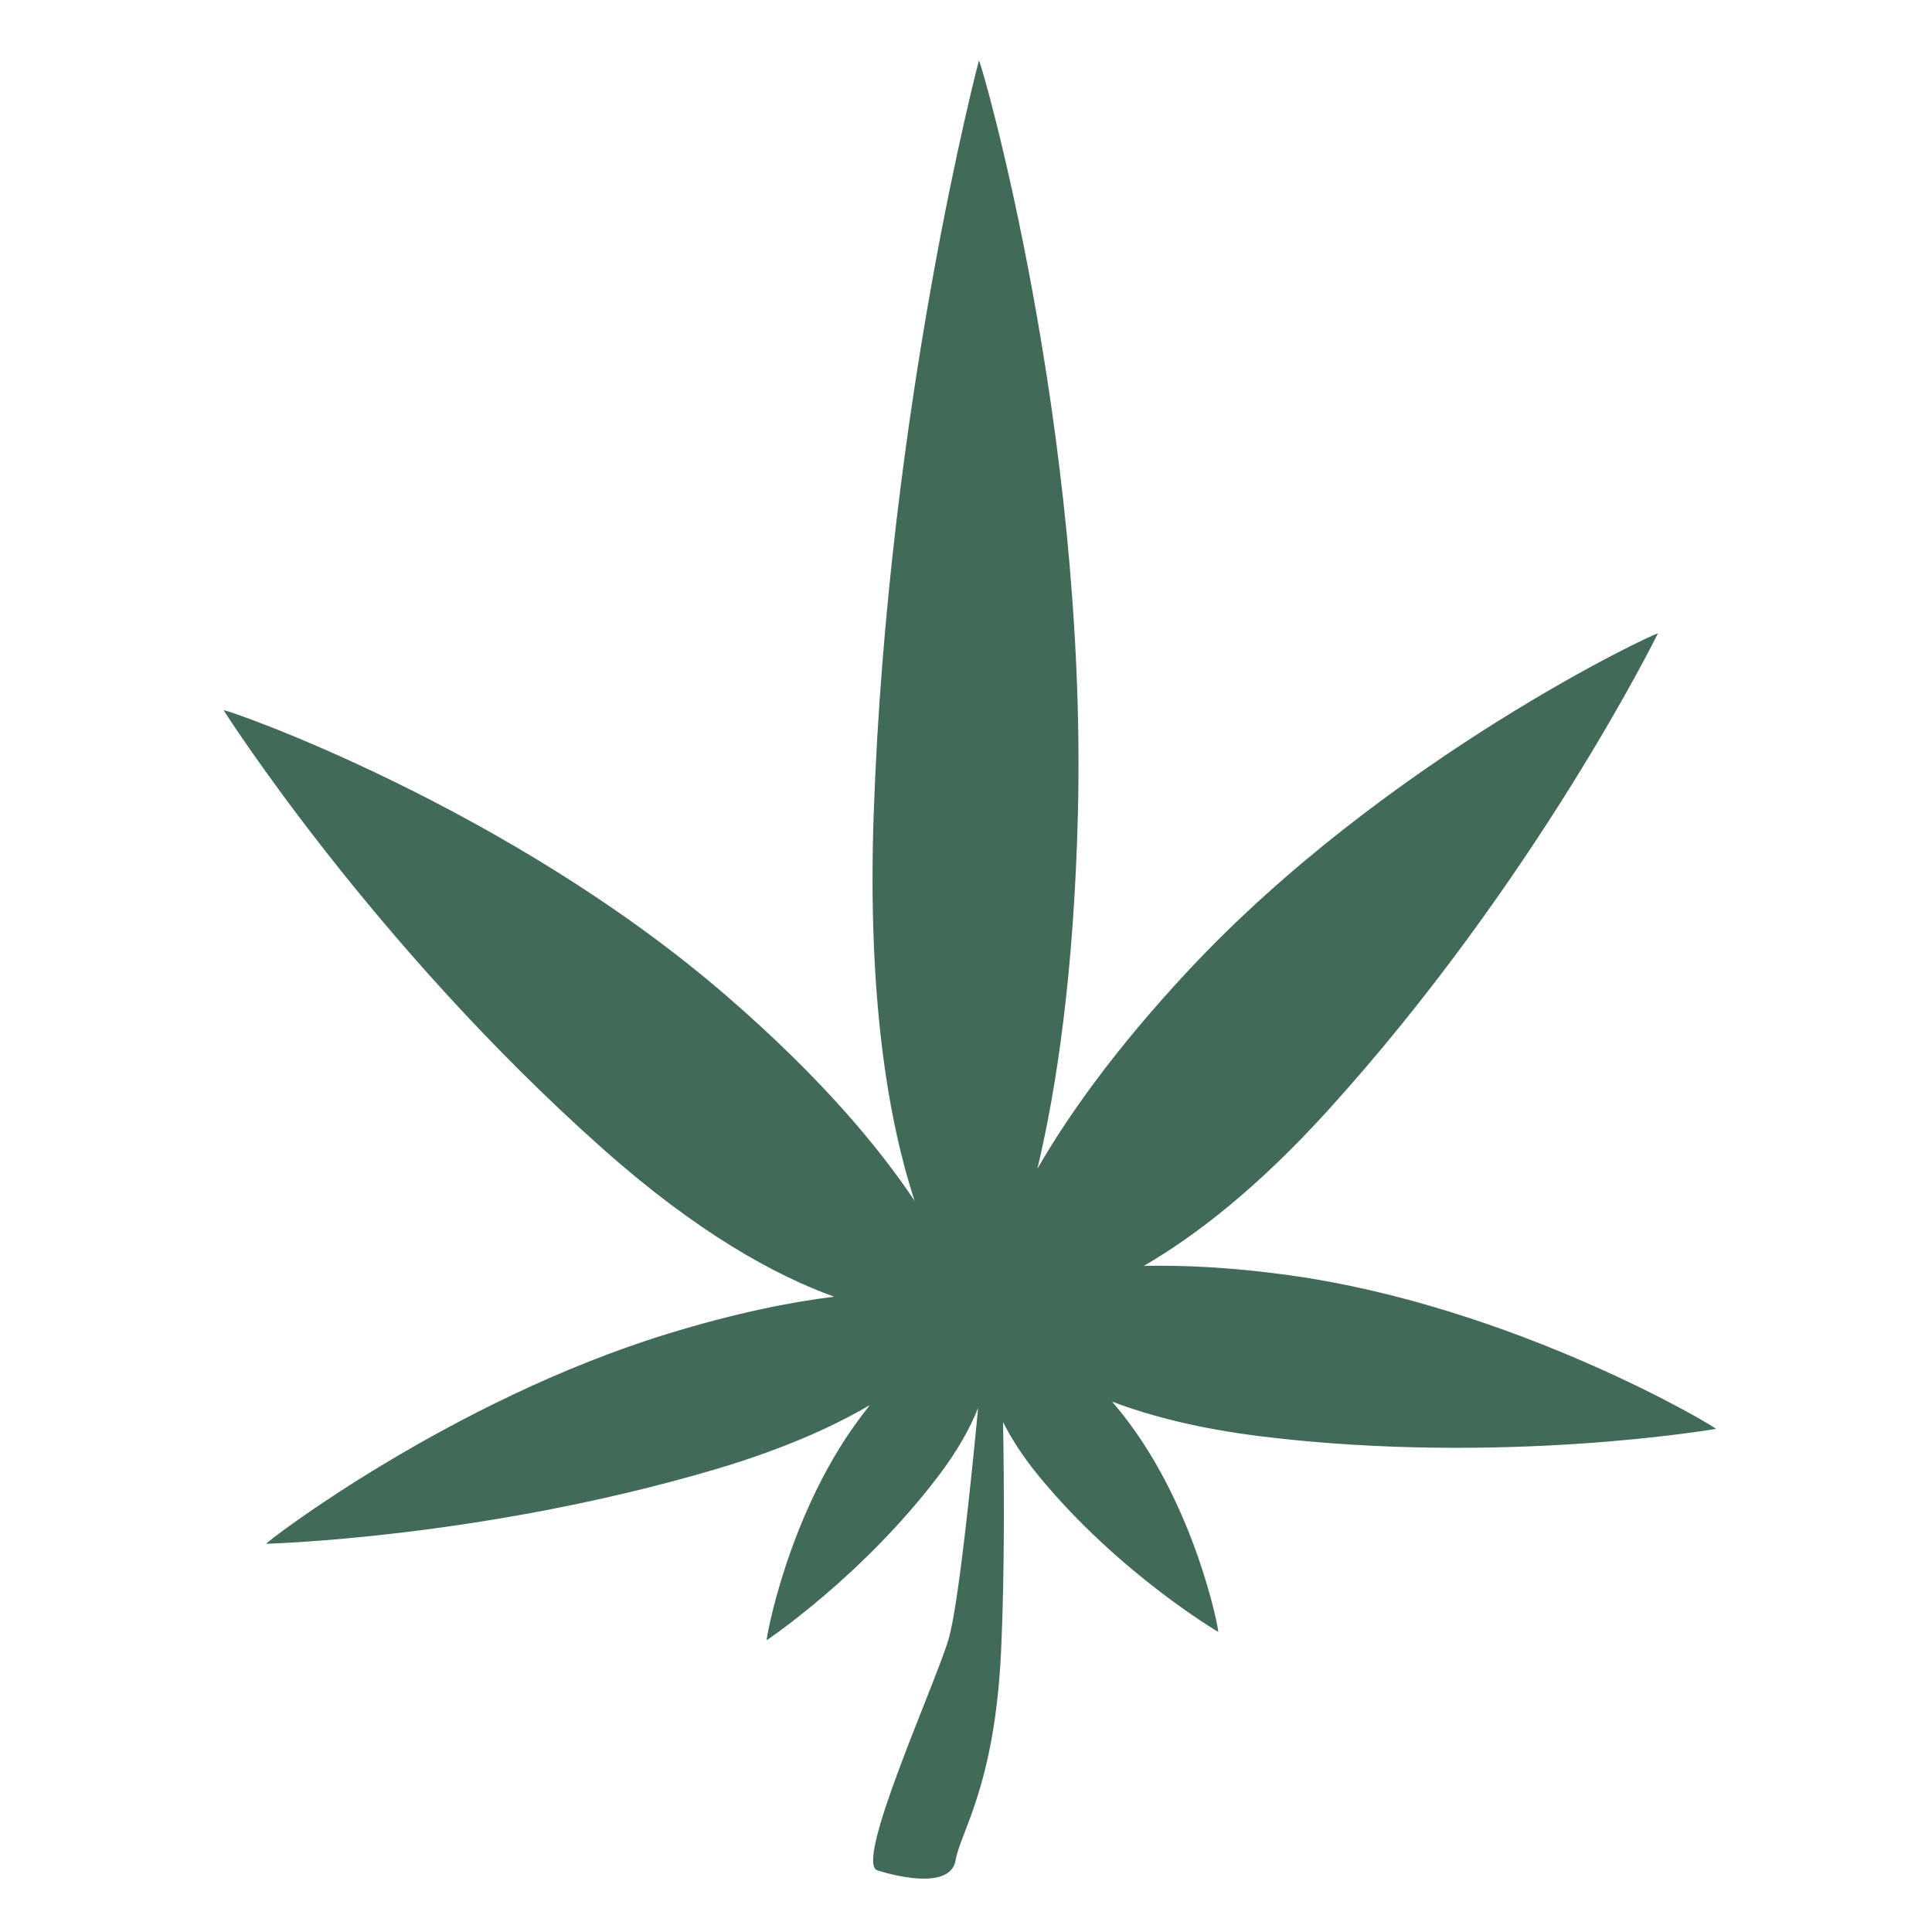
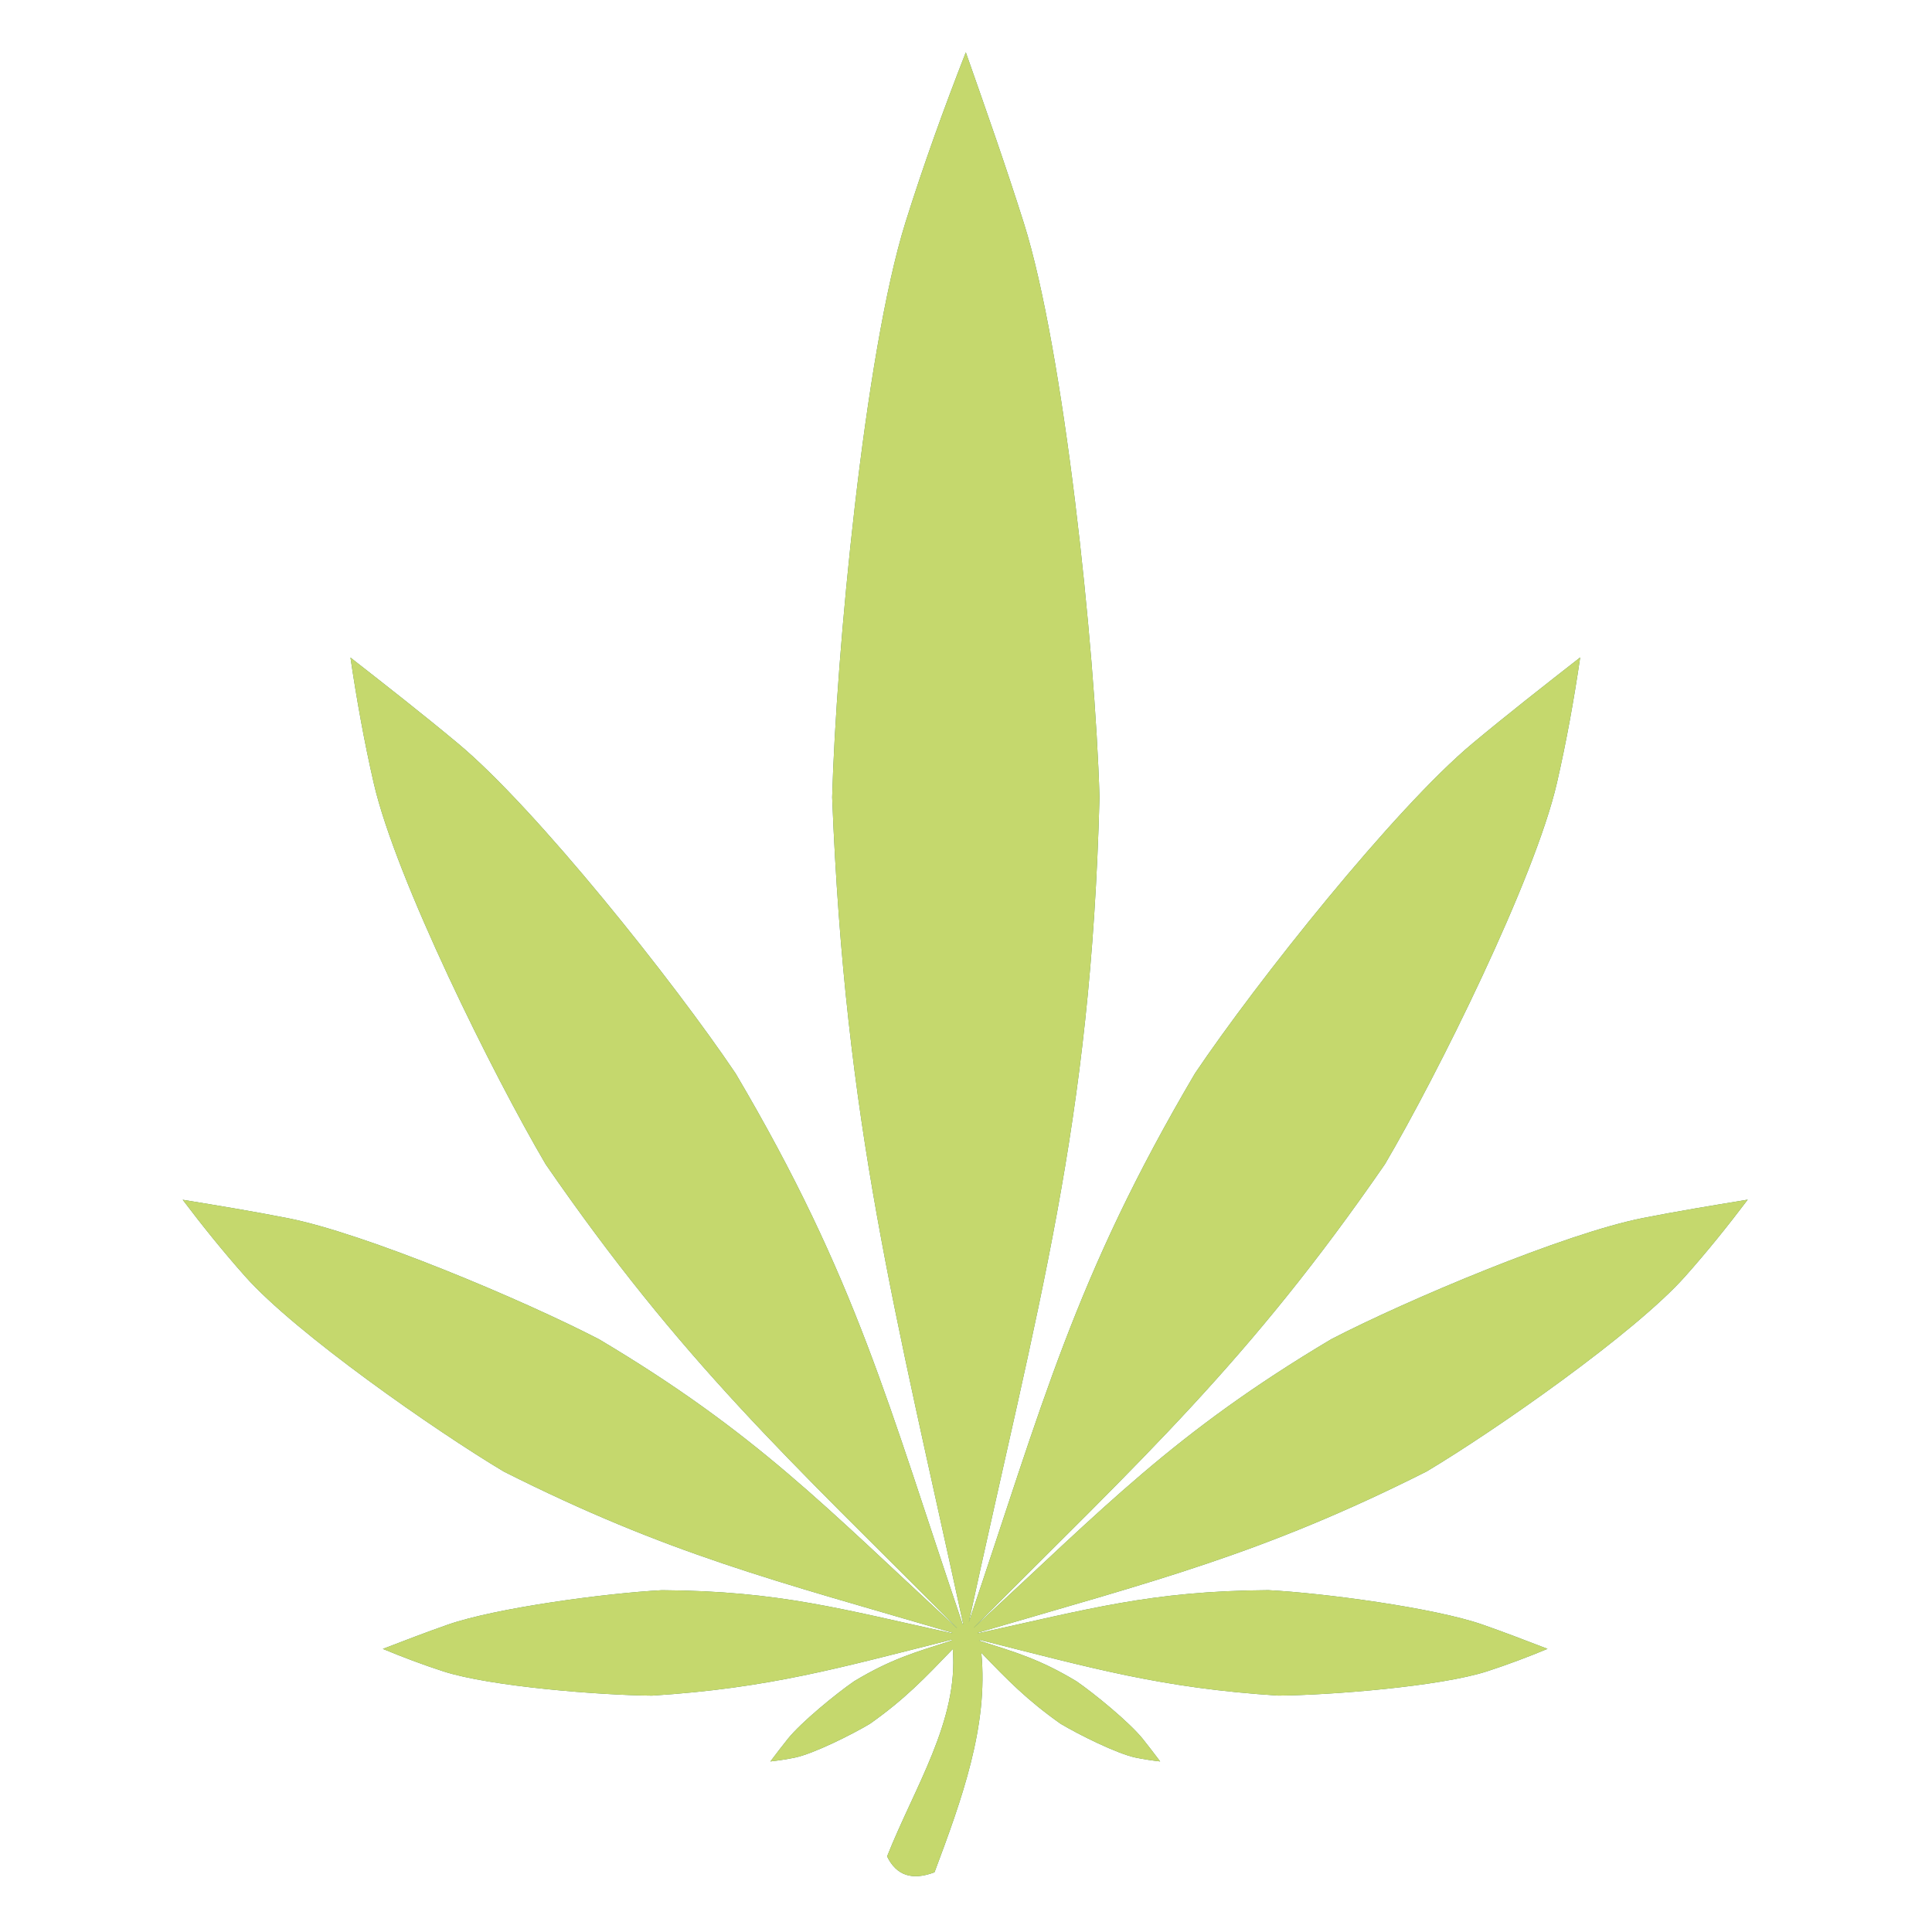
- <svg xmlns="http://www.w3.org/2000/svg" viewBox="0 -0.334 50.056 50.251">
-   <path stroke-width="1" d="M 28.037 20.828 C 27.934 24.984 27.479 27.982 26.983 30.065 C 27.778 28.687 29.001 26.959 30.883 24.938 C 36.047 19.393 43.095 16.097 43.123 16.141 C 43.123 16.141 39.962 22.572 34.537 28.55 C 32.712 30.561 31.094 31.814 29.75 32.592 C 30.788 32.569 32.031 32.628 33.502 32.83 C 39.382 33.636 44.648 36.791 44.631 36.831 C 44.631 36.831 39.068 37.797 32.791 37.024 C 31.191 36.826 29.926 36.5 28.928 36.123 C 29.018 36.229 29.108 36.339 29.2 36.455 C 31.11 38.869 31.712 42.1 31.687 42.112 C 31.687 42.112 29.092 40.588 27.013 38.049 C 26.6 37.546 26.303 37.08 26.09 36.654 C 26.118 38.232 26.133 40.542 26.04 42.587 C 25.878 46.109 24.98 47.315 24.856 48.049 C 24.732 48.783 23.435 48.508 22.821 48.314 C 22.206 48.122 24.324 43.482 24.671 42.305 C 24.934 41.42 25.284 37.944 25.441 36.286 C 25.237 36.8 24.913 37.392 24.412 38.051 C 22.426 40.67 19.942 42.328 19.942 42.328 C 19.918 42.319 20.485 39.112 22.31 36.626 C 22.416 36.48 22.522 36.343 22.625 36.212 C 21.643 36.788 20.326 37.377 18.561 37.896 C 12.495 39.68 6.923 39.819 6.923 39.819 C 6.902 39.787 11.694 36.101 17.367 34.358 C 19.113 33.821 20.547 33.534 21.695 33.393 C 20.15 32.835 18.126 31.721 15.685 29.551 C 9.652 24.188 5.816 18.139 5.816 18.139 C 5.838 18.091 13.192 20.626 18.918 25.587 C 21.365 27.706 22.868 29.519 23.789 30.9 C 23.122 28.863 22.555 25.67 22.726 20.816 C 23.098 10.188 25.462 1.239 25.462 1.239 C 25.514 1.223 28.286 10.85 28.037 20.828 Z" style="fill: rgb(66, 106, 89);" />
+ <svg xmlns="http://www.w3.org/2000/svg" viewBox="0 -0.334 50 50" version="1.1" id="svg1" width="50" height="50">
+   <defs id="defs1" />
+   <path id="path3" style="stroke-width:0.127;fill:#4a845a;fill-opacity:1" d="M 24.995,1.02 C 24.427,2.473 23.899,3.936 23.435,5.416 22.366,8.829 21.638,16.637 21.536,20.3 c 0.336,8.489 1.625,13.253 3.393,21.401 -0.005,0.001 -0.01,0.002 -0.015,0.004 -1.922,-5.662 -2.731,-8.932 -5.876,-14.257 -1.595,-2.37 -5.164,-6.857 -7.187,-8.543 -0.906,-0.755 -1.837,-1.483 -2.781,-2.221 0.162,1.093 0.356,2.178 0.603,3.252 0.57,2.477 3.094,7.558 4.449,9.861 3.517,5.102 6.273,7.615 10.643,11.995 -0.002,0.002 -0.004,0.003 -0.005,0.004 -3.387,-3.113 -5.155,-5.029 -9.257,-7.47 C 13.54,33.308 9.447,31.585 7.445,31.191 6.549,31.015 5.644,30.866 4.728,30.716 c 0.516,0.682 1.053,1.348 1.62,1.986 1.308,1.471 4.913,3.987 6.69,5.048 4.261,2.146 7.06,2.834 11.608,4.17 -0.004,0.005 -0.007,0.01 -0.011,0.014 -2.834,-0.617 -4.452,-1.094 -7.503,-1.114 -1.435,0.076 -4.295,0.456 -5.546,0.893 -0.56,0.196 -1.115,0.41 -1.678,0.626 0.513,0.213 1.033,0.409 1.56,0.58 1.216,0.395 4.062,0.619 5.407,0.63 3.051,-0.195 4.839,-0.718 7.755,-1.449 0.001,0.008 0.003,0.016 0.004,0.023 -0.946,0.303 -1.563,0.473 -2.528,1.053 -0.472,0.326 -1.371,1.062 -1.714,1.488 -0.154,0.191 -0.303,0.388 -0.454,0.588 0.212,-0.024 0.423,-0.056 0.633,-0.099 0.483,-0.1 1.487,-0.602 1.944,-0.876 0.908,-0.642 1.415,-1.177 2.143,-1.934 0.153,1.856 -0.999,3.59 -1.7,5.367 0.24,0.494 0.649,0.631 1.227,0.41 0.71,-1.894 1.397,-3.788 1.211,-5.681 0.682,0.709 1.181,1.222 2.052,1.838 0.457,0.274 1.461,0.776 1.944,0.876 0.21,0.043 0.421,0.075 0.633,0.099 -0.151,-0.199 -0.3,-0.397 -0.454,-0.588 -0.344,-0.426 -1.242,-1.163 -1.714,-1.488 -0.956,-0.574 -1.569,-0.747 -2.5,-1.044 -0.001,-0.009 -0.002,-0.017 -0.004,-0.026 2.901,0.727 4.687,1.248 7.73,1.442 1.344,-0.011 4.191,-0.235 5.408,-0.63 0.527,-0.171 1.046,-0.367 1.559,-0.58 -0.563,-0.217 -1.118,-0.43 -1.678,-0.626 -1.251,-0.437 -4.111,-0.817 -5.546,-0.893 -3.054,0.02 -4.672,0.498 -7.51,1.115 -0.003,-0.005 -0.006,-0.009 -0.009,-0.014 4.552,-1.338 7.351,-2.025 11.614,-4.173 1.777,-1.061 5.383,-3.577 6.691,-5.048 0.567,-0.638 1.103,-1.303 1.619,-1.986 -0.916,0.151 -1.82,0.299 -2.716,0.476 -2.002,0.394 -6.095,2.117 -8.06,3.134 -4.101,2.441 -5.869,4.356 -9.253,7.468 -3.87e-4,-3.86e-4 -0.001,-0.001 -0.002,-0.002 4.37,-4.381 7.126,-6.894 10.643,-11.996 1.355,-2.303 3.88,-7.385 4.449,-9.861 0.247,-1.074 0.442,-2.159 0.603,-3.252 -0.944,0.738 -1.875,1.466 -2.781,2.221 -2.023,1.686 -5.592,6.174 -7.187,8.543 C 27.796,32.755 26.981,36.021 25.073,41.647 26.865,33.377 28.231,28.833 28.455,20.3 28.342,16.412 27.535,8.723 26.494,5.429 26.028,3.954 25.514,2.497 24.995,1.02 Z" />
+   <path id="path1" style="stroke-width:0.127;fill:#c5d86d;fill-opacity:1" d="M 24.995,1.02 C 24.427,2.473 23.899,3.936 23.435,5.416 22.366,8.829 21.638,16.637 21.536,20.3 c 0.336,8.489 1.625,13.253 3.393,21.401 -0.005,0.001 -0.01,0.002 -0.015,0.004 -1.922,-5.662 -2.731,-8.932 -5.876,-14.257 -1.595,-2.37 -5.164,-6.857 -7.187,-8.543 -0.906,-0.755 -1.837,-1.483 -2.781,-2.221 0.162,1.093 0.356,2.178 0.603,3.252 0.57,2.477 3.094,7.558 4.449,9.861 3.517,5.102 6.273,7.615 10.643,11.995 -0.002,0.002 -0.004,0.003 -0.005,0.004 -3.387,-3.113 -5.155,-5.029 -9.257,-7.47 C 13.54,33.308 9.447,31.585 7.445,31.191 6.549,31.015 5.644,30.866 4.728,30.716 c 0.516,0.682 1.053,1.348 1.62,1.986 1.308,1.471 4.913,3.987 6.69,5.048 4.261,2.146 7.06,2.834 11.608,4.17 -0.004,0.005 -0.007,0.01 -0.011,0.014 -2.834,-0.617 -4.452,-1.094 -7.503,-1.114 -1.435,0.076 -4.295,0.456 -5.546,0.893 -0.56,0.196 -1.115,0.41 -1.678,0.626 0.513,0.213 1.033,0.409 1.56,0.58 1.216,0.395 4.062,0.619 5.407,0.63 3.051,-0.195 4.839,-0.718 7.755,-1.449 0.001,0.008 0.003,0.016 0.004,0.023 -0.946,0.303 -1.563,0.473 -2.528,1.053 -0.472,0.326 -1.371,1.062 -1.714,1.488 -0.154,0.191 -0.303,0.388 -0.454,0.588 0.212,-0.024 0.423,-0.056 0.633,-0.099 0.483,-0.1 1.487,-0.602 1.944,-0.876 0.908,-0.642 1.415,-1.177 2.143,-1.934 0.153,1.856 -0.999,3.59 -1.7,5.367 0.24,0.494 0.649,0.631 1.227,0.41 0.71,-1.894 1.397,-3.788 1.211,-5.681 0.682,0.709 1.181,1.222 2.052,1.838 0.457,0.274 1.461,0.776 1.944,0.876 0.21,0.043 0.421,0.075 0.633,0.099 -0.151,-0.199 -0.3,-0.397 -0.454,-0.588 -0.344,-0.426 -1.242,-1.163 -1.714,-1.488 -0.956,-0.574 -1.569,-0.747 -2.5,-1.044 -0.001,-0.009 -0.002,-0.017 -0.004,-0.026 2.901,0.727 4.687,1.248 7.73,1.442 1.344,-0.011 4.191,-0.235 5.408,-0.63 0.527,-0.171 1.046,-0.367 1.559,-0.58 -0.563,-0.217 -1.118,-0.43 -1.678,-0.626 -1.251,-0.437 -4.111,-0.817 -5.546,-0.893 -3.054,0.02 -4.672,0.498 -7.51,1.115 -0.003,-0.005 -0.006,-0.009 -0.009,-0.014 4.552,-1.338 7.351,-2.025 11.614,-4.173 1.777,-1.061 5.383,-3.577 6.691,-5.048 0.567,-0.638 1.103,-1.303 1.619,-1.986 -0.916,0.151 -1.82,0.299 -2.716,0.476 -2.002,0.394 -6.095,2.117 -8.06,3.134 -4.101,2.441 -5.869,4.356 -9.253,7.468 -3.87e-4,-3.86e-4 -0.001,-0.001 -0.002,-0.002 4.37,-4.381 7.126,-6.894 10.643,-11.996 1.355,-2.303 3.88,-7.385 4.449,-9.861 0.247,-1.074 0.442,-2.159 0.603,-3.252 -0.944,0.738 -1.875,1.466 -2.781,2.221 -2.023,1.686 -5.592,6.174 -7.187,8.543 C 27.796,32.755 26.981,36.021 25.073,41.647 26.865,33.377 28.231,28.833 28.455,20.3 28.342,16.412 27.535,8.723 26.494,5.429 26.028,3.954 25.514,2.497 24.995,1.02 Z" />
</svg>
